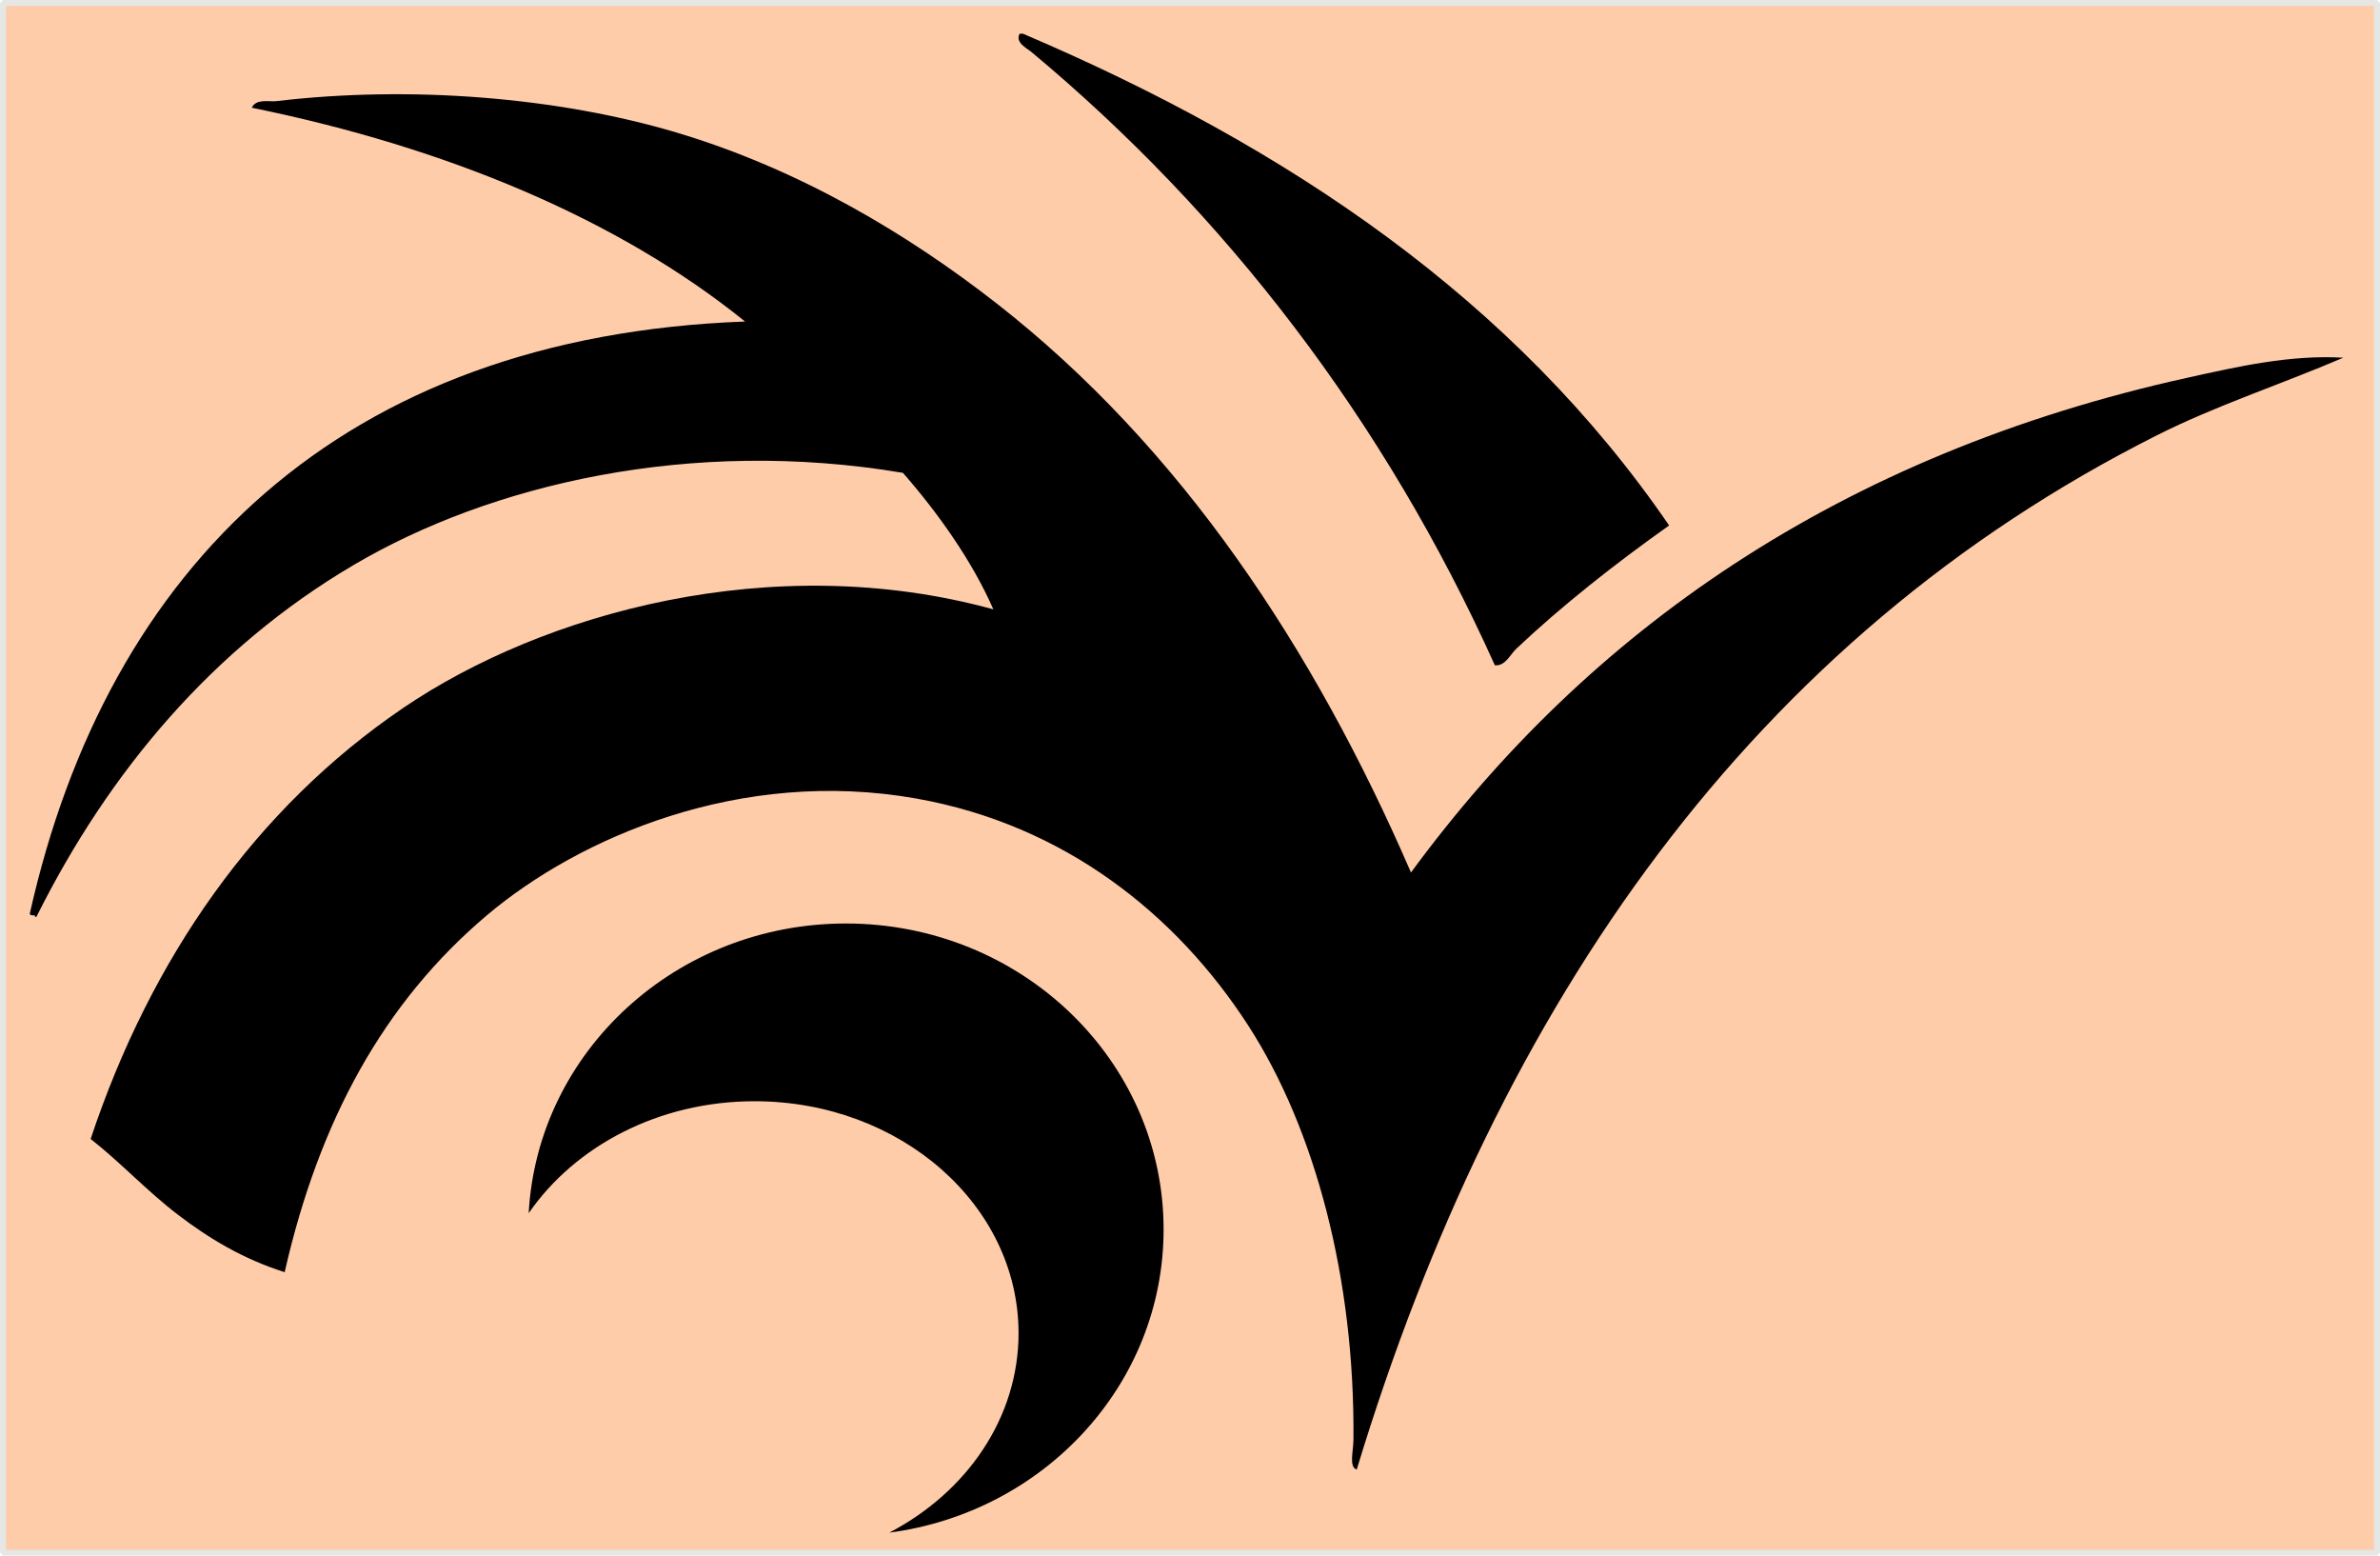
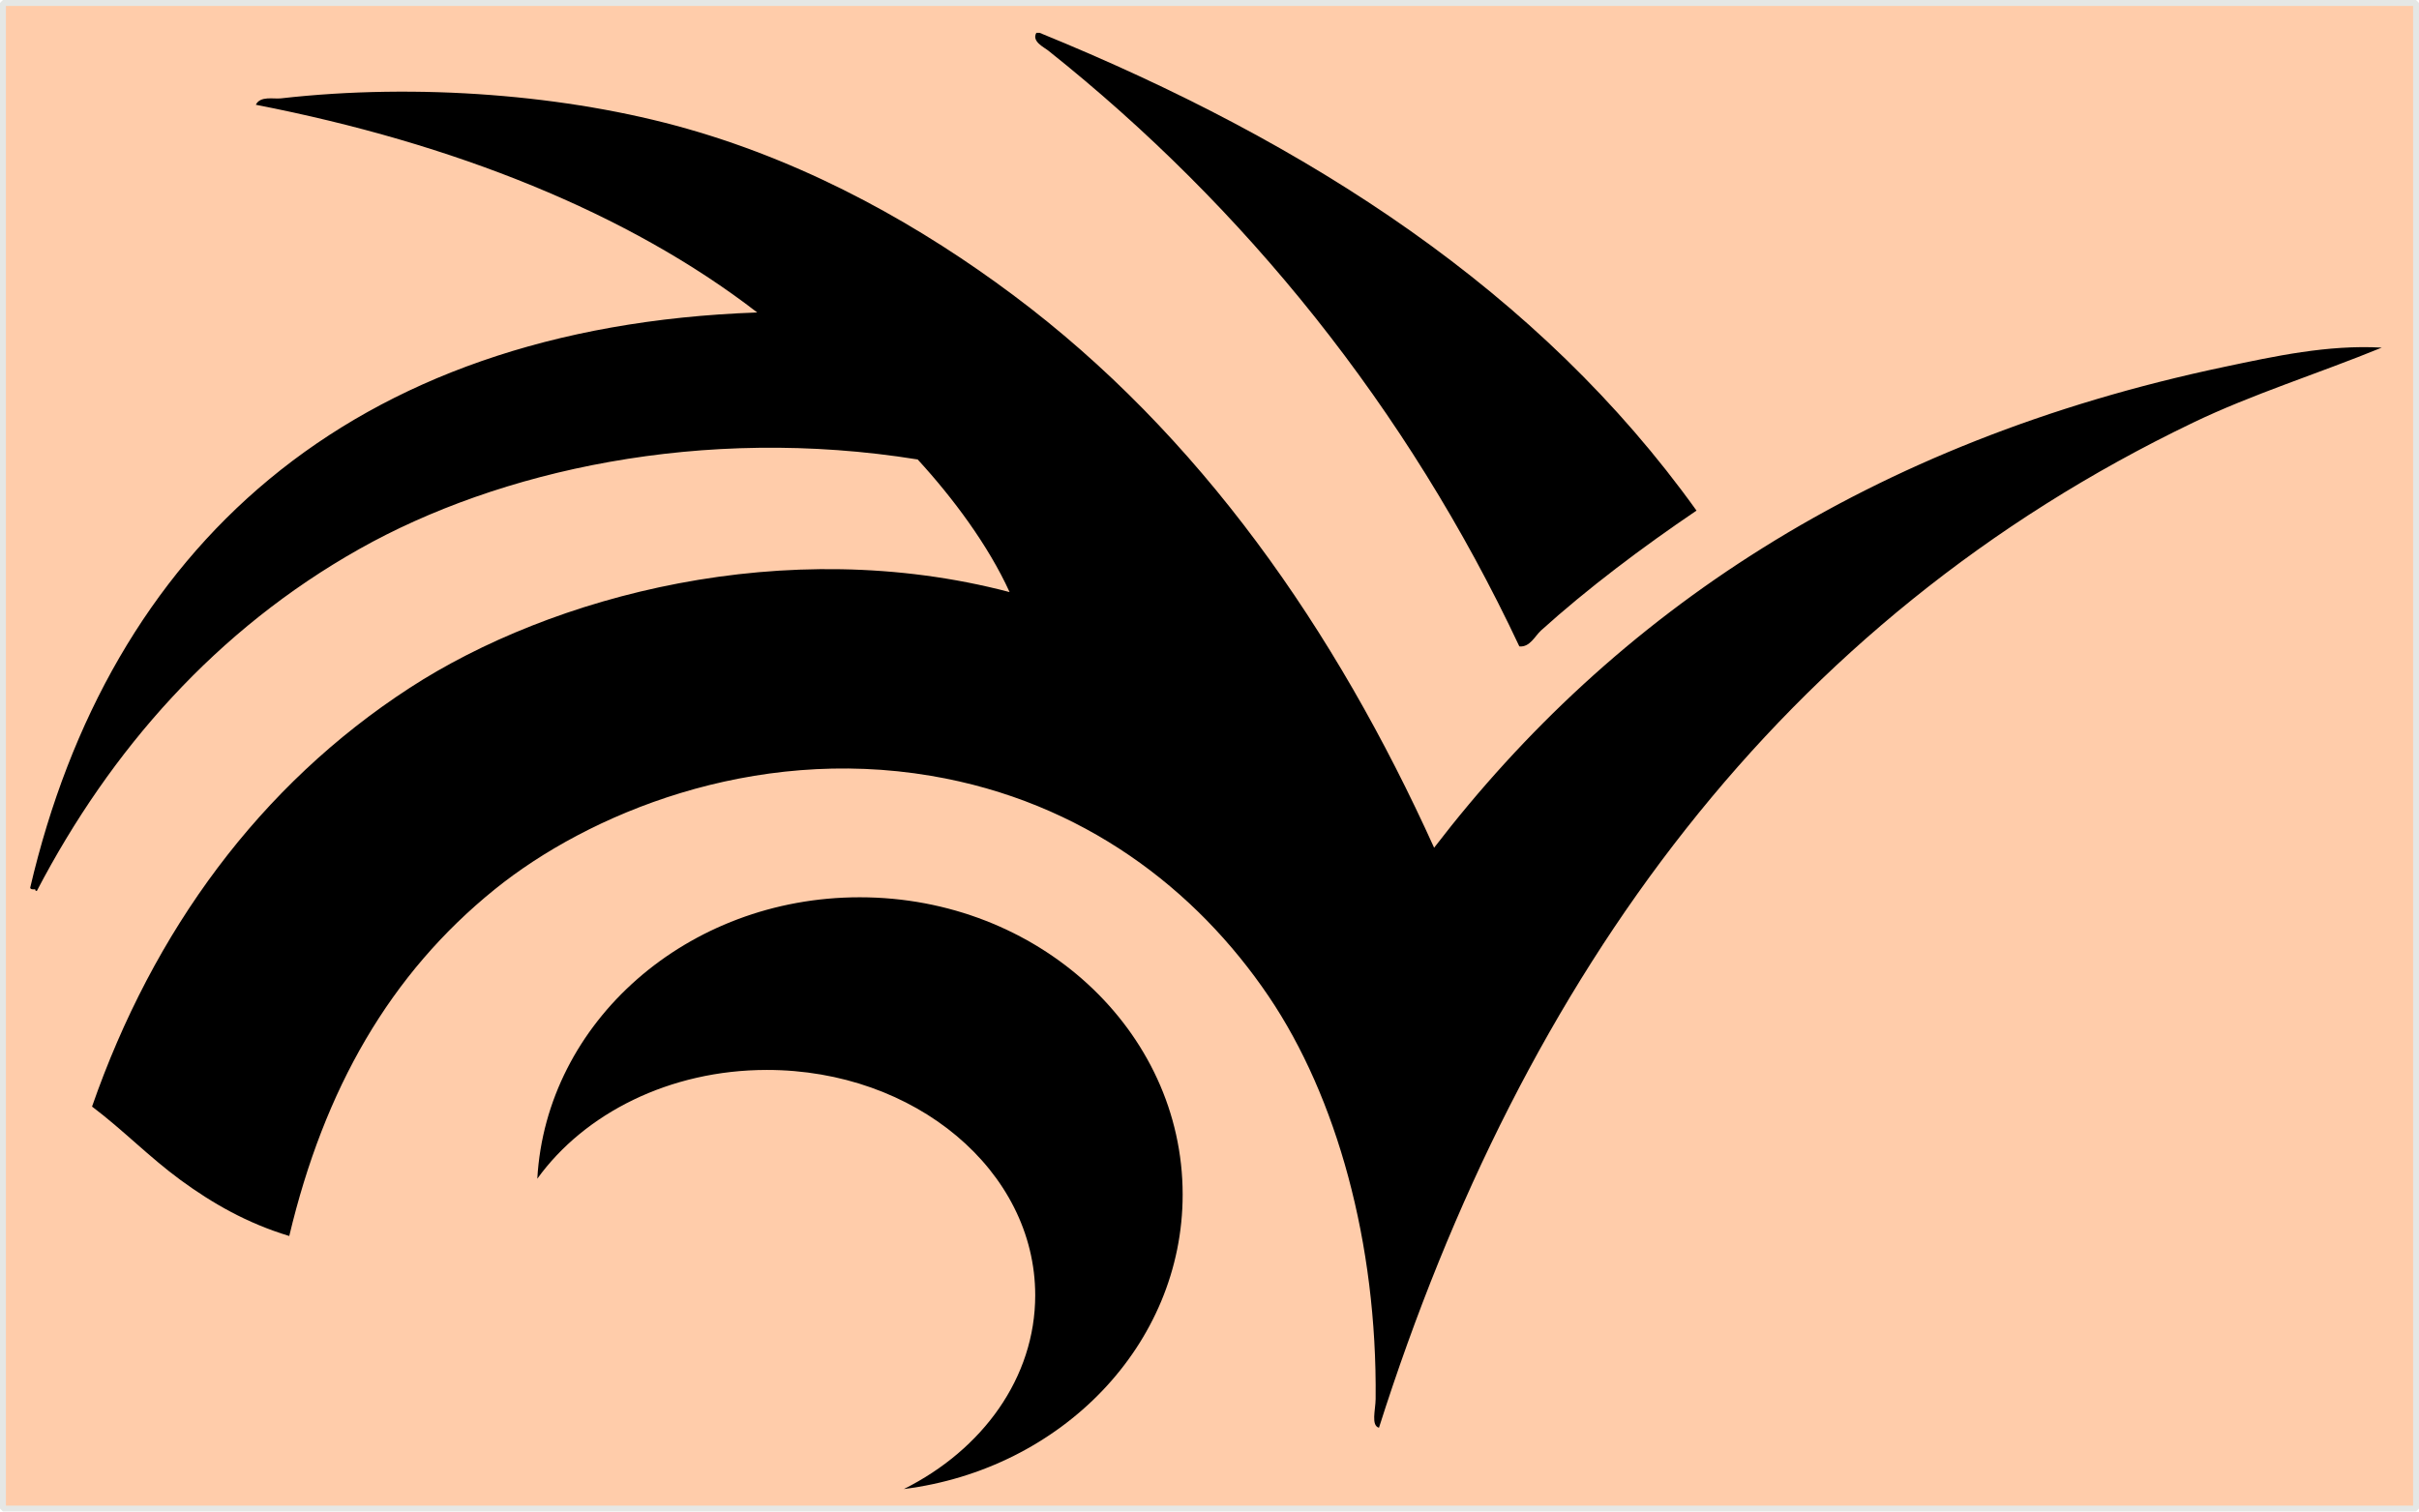
- <svg xmlns="http://www.w3.org/2000/svg" version="1.1" x="0px" y="0px" width="581.812" height="380.188" viewBox="0 0 581.812 380.188" enable-background="new 0 0 580 580" xml:space="preserve" id="svg2">
-   <defs id="defs19">
- 	
- </defs>
-   <rect style="fill:#ffccaa;fill-opacity:1;stroke:#e5e7e5;stroke-width:1.455;stroke-linecap:square;stroke-linejoin:bevel;stroke-miterlimit:4;stroke-opacity:1;stroke-dasharray:none" id="rect3003" width="378.76" height="580.345" x="-379.474" y="0.734" transform="matrix(0,-1,1,0,0,0)" />
-   <g id="Layer_2_1_" style="fill:#000000" transform="matrix(0,-1.130235,1.130235,0,-37.70721,519.1652)">
+ <svg xmlns="http://www.w3.org/2000/svg" version="1.1" x="0px" y="0px" width="160" height="100" viewBox="0 0 160 100" enable-background="new 0 0 580 580" xml:space="preserve" id="svg2">
+   <defs id="defs19" />
+   <rect style="fill:#ffccaa;fill-opacity:1;stroke:#e5e7e5;stroke-width:0.391;stroke-linecap:square;stroke-linejoin:bevel;stroke-miterlimit:4;stroke-dasharray:none;stroke-opacity:1" id="rect3003" width="99.609" height="159.608" x="-99.804" y="0.196" transform="rotate(-90)" />
+   <g id="Layer_2_1_" style="fill:#000000" transform="matrix(0,-0.2972366,0.3108407,0,-10.3765,136.5413)">
    <g id="g9" style="fill:#000000">
-       <path clip-rule="evenodd" d="m 270.681,338.544 c 48.514,-21.003 92.012,-49.875 123.051,-89.62 14.844,-19.009 28.994,-42.481 36.986,-69.351 7.547,-25.367 10.215,-57.255 6.758,-86.42 -0.186,-1.568 0.609,-4.383 -1.424,-5.334 -8.576,42.141 -24.096,79.291 -46.232,106.691 -3.227,-87.322 -53,-137.918 -128.029,-154.702 -0.415,0.059 -0.387,0.563 -0.356,1.067 -0.217,0.02 -0.422,0.052 -0.355,0.356 31.414,15.679 58.166,38.176 76.105,68.638 17.434,29.602 27.641,72.926 19.916,118.784 -8.588,7.534 -19.117,15.023 -29.518,19.56 13.115,-47.739 -0.814,-97.49 -21.339,-127.674 C 284.596,88.7 252.249,66.012 213.067,52.967 c -5.189,6.593 -11.236,12.154 -16.358,18.849 -5.141,6.719 -9.587,14.088 -12.448,23.117 32.724,7.433 58.323,21.424 77.174,43.744 16.778,19.866 31.989,54.755 25.25,92.821 -5.719,32.307 -25.242,56.425 -49.078,71.839 -22.39,14.479 -54.855,23.105 -89.622,22.762 -2.432,-0.024 -5.904,-1.021 -6.401,0.711 101.204,30.753 179.738,85.756 223.697,173.196 6.373,12.674 10.852,26.472 16.715,40.187 0.676,-11.518 -1.941,-22.865 -4.268,-33.43 -16.677,-75.73 -54.922,-129.956 -107.047,-168.219 z" id="path11" style="fill:#000000;fill-rule:evenodd" />
-       <path clip-rule="evenodd" d="m 448.144,256.392 c -34.807,41.824 -79.549,76.415 -132.652,100.29 -0.229,2.255 2.32,3.315 3.557,4.623 9.328,9.866 18.551,21.595 26.672,33.073 48.688,-33.349 81.818,-82.245 106.336,-139.765 0,-0.237 0,-0.475 0,-0.711 -1.909,-1.045 -3.194,1.628 -3.913,2.49 z" id="path13" style="fill:#000000;fill-rule:evenodd" />
-       <path clip-rule="evenodd" d="m 193.49,285.037 c 36.541,0 66.164,-30.763 66.164,-68.711 0,-36.721 -27.739,-66.714 -62.644,-68.614 14.513,10.002 24.213,28.144 24.213,48.866 0,31.528 -22.453,57.086 -50.151,57.086 -18.345,0 -34.386,-11.215 -43.13,-27.948 4.411,33.505 32.073,59.321 65.548,59.321 z" id="path15" style="fill:#000000;fill-rule:evenodd" />
+       <path d="m 270.681,338.544 c 48.514,-21.003 92.012,-49.875 123.051,-89.62 14.844,-19.009 28.994,-42.481 36.986,-69.351 7.547,-25.367 10.215,-57.255 6.758,-86.42 -0.186,-1.568 0.609,-4.383 -1.424,-5.334 -8.576,42.141 -24.096,79.291 -46.232,106.691 -3.227,-87.322 -53,-137.918 -128.029,-154.702 -0.415,0.059 -0.387,0.563 -0.356,1.067 -0.217,0.02 -0.422,0.052 -0.355,0.356 31.414,15.679 58.166,38.176 76.105,68.638 17.434,29.602 27.641,72.926 19.916,118.784 -8.588,7.534 -19.117,15.023 -29.518,19.56 13.115,-47.739 -0.814,-97.49 -21.339,-127.674 C 284.596,88.7 252.249,66.012 213.067,52.967 c -5.189,6.593 -11.236,12.154 -16.358,18.849 -5.141,6.719 -9.587,14.088 -12.448,23.117 32.724,7.433 58.323,21.424 77.174,43.744 16.778,19.866 31.989,54.755 25.25,92.821 -5.719,32.307 -25.242,56.425 -49.078,71.839 -22.39,14.479 -54.855,23.105 -89.622,22.762 -2.432,-0.024 -5.904,-1.021 -6.401,0.711 101.204,30.753 179.738,85.756 223.697,173.196 6.373,12.674 10.852,26.472 16.715,40.187 0.676,-11.518 -1.941,-22.865 -4.268,-33.43 -16.677,-75.73 -54.922,-129.956 -107.047,-168.219 z" id="path11" style="clip-rule:evenodd;fill:#000000;fill-rule:evenodd" />
+       <path d="m 448.144,256.392 c -34.807,41.824 -79.549,76.415 -132.652,100.29 -0.229,2.255 2.32,3.315 3.557,4.623 9.328,9.866 18.551,21.595 26.672,33.073 48.688,-33.349 81.818,-82.245 106.336,-139.765 0,-0.237 0,-0.475 0,-0.711 -1.909,-1.045 -3.194,1.628 -3.913,2.49 z" id="path13" style="clip-rule:evenodd;fill:#000000;fill-rule:evenodd" />
+       <path d="m 193.49,285.037 c 36.541,0 66.164,-30.763 66.164,-68.711 0,-36.721 -27.739,-66.714 -62.644,-68.614 14.513,10.002 24.213,28.144 24.213,48.866 0,31.528 -22.453,57.086 -50.151,57.086 -18.345,0 -34.386,-11.215 -43.13,-27.948 4.411,33.505 32.073,59.321 65.548,59.321 z" id="path15" style="clip-rule:evenodd;fill:#000000;fill-rule:evenodd" />
    </g>
  </g>
</svg>
